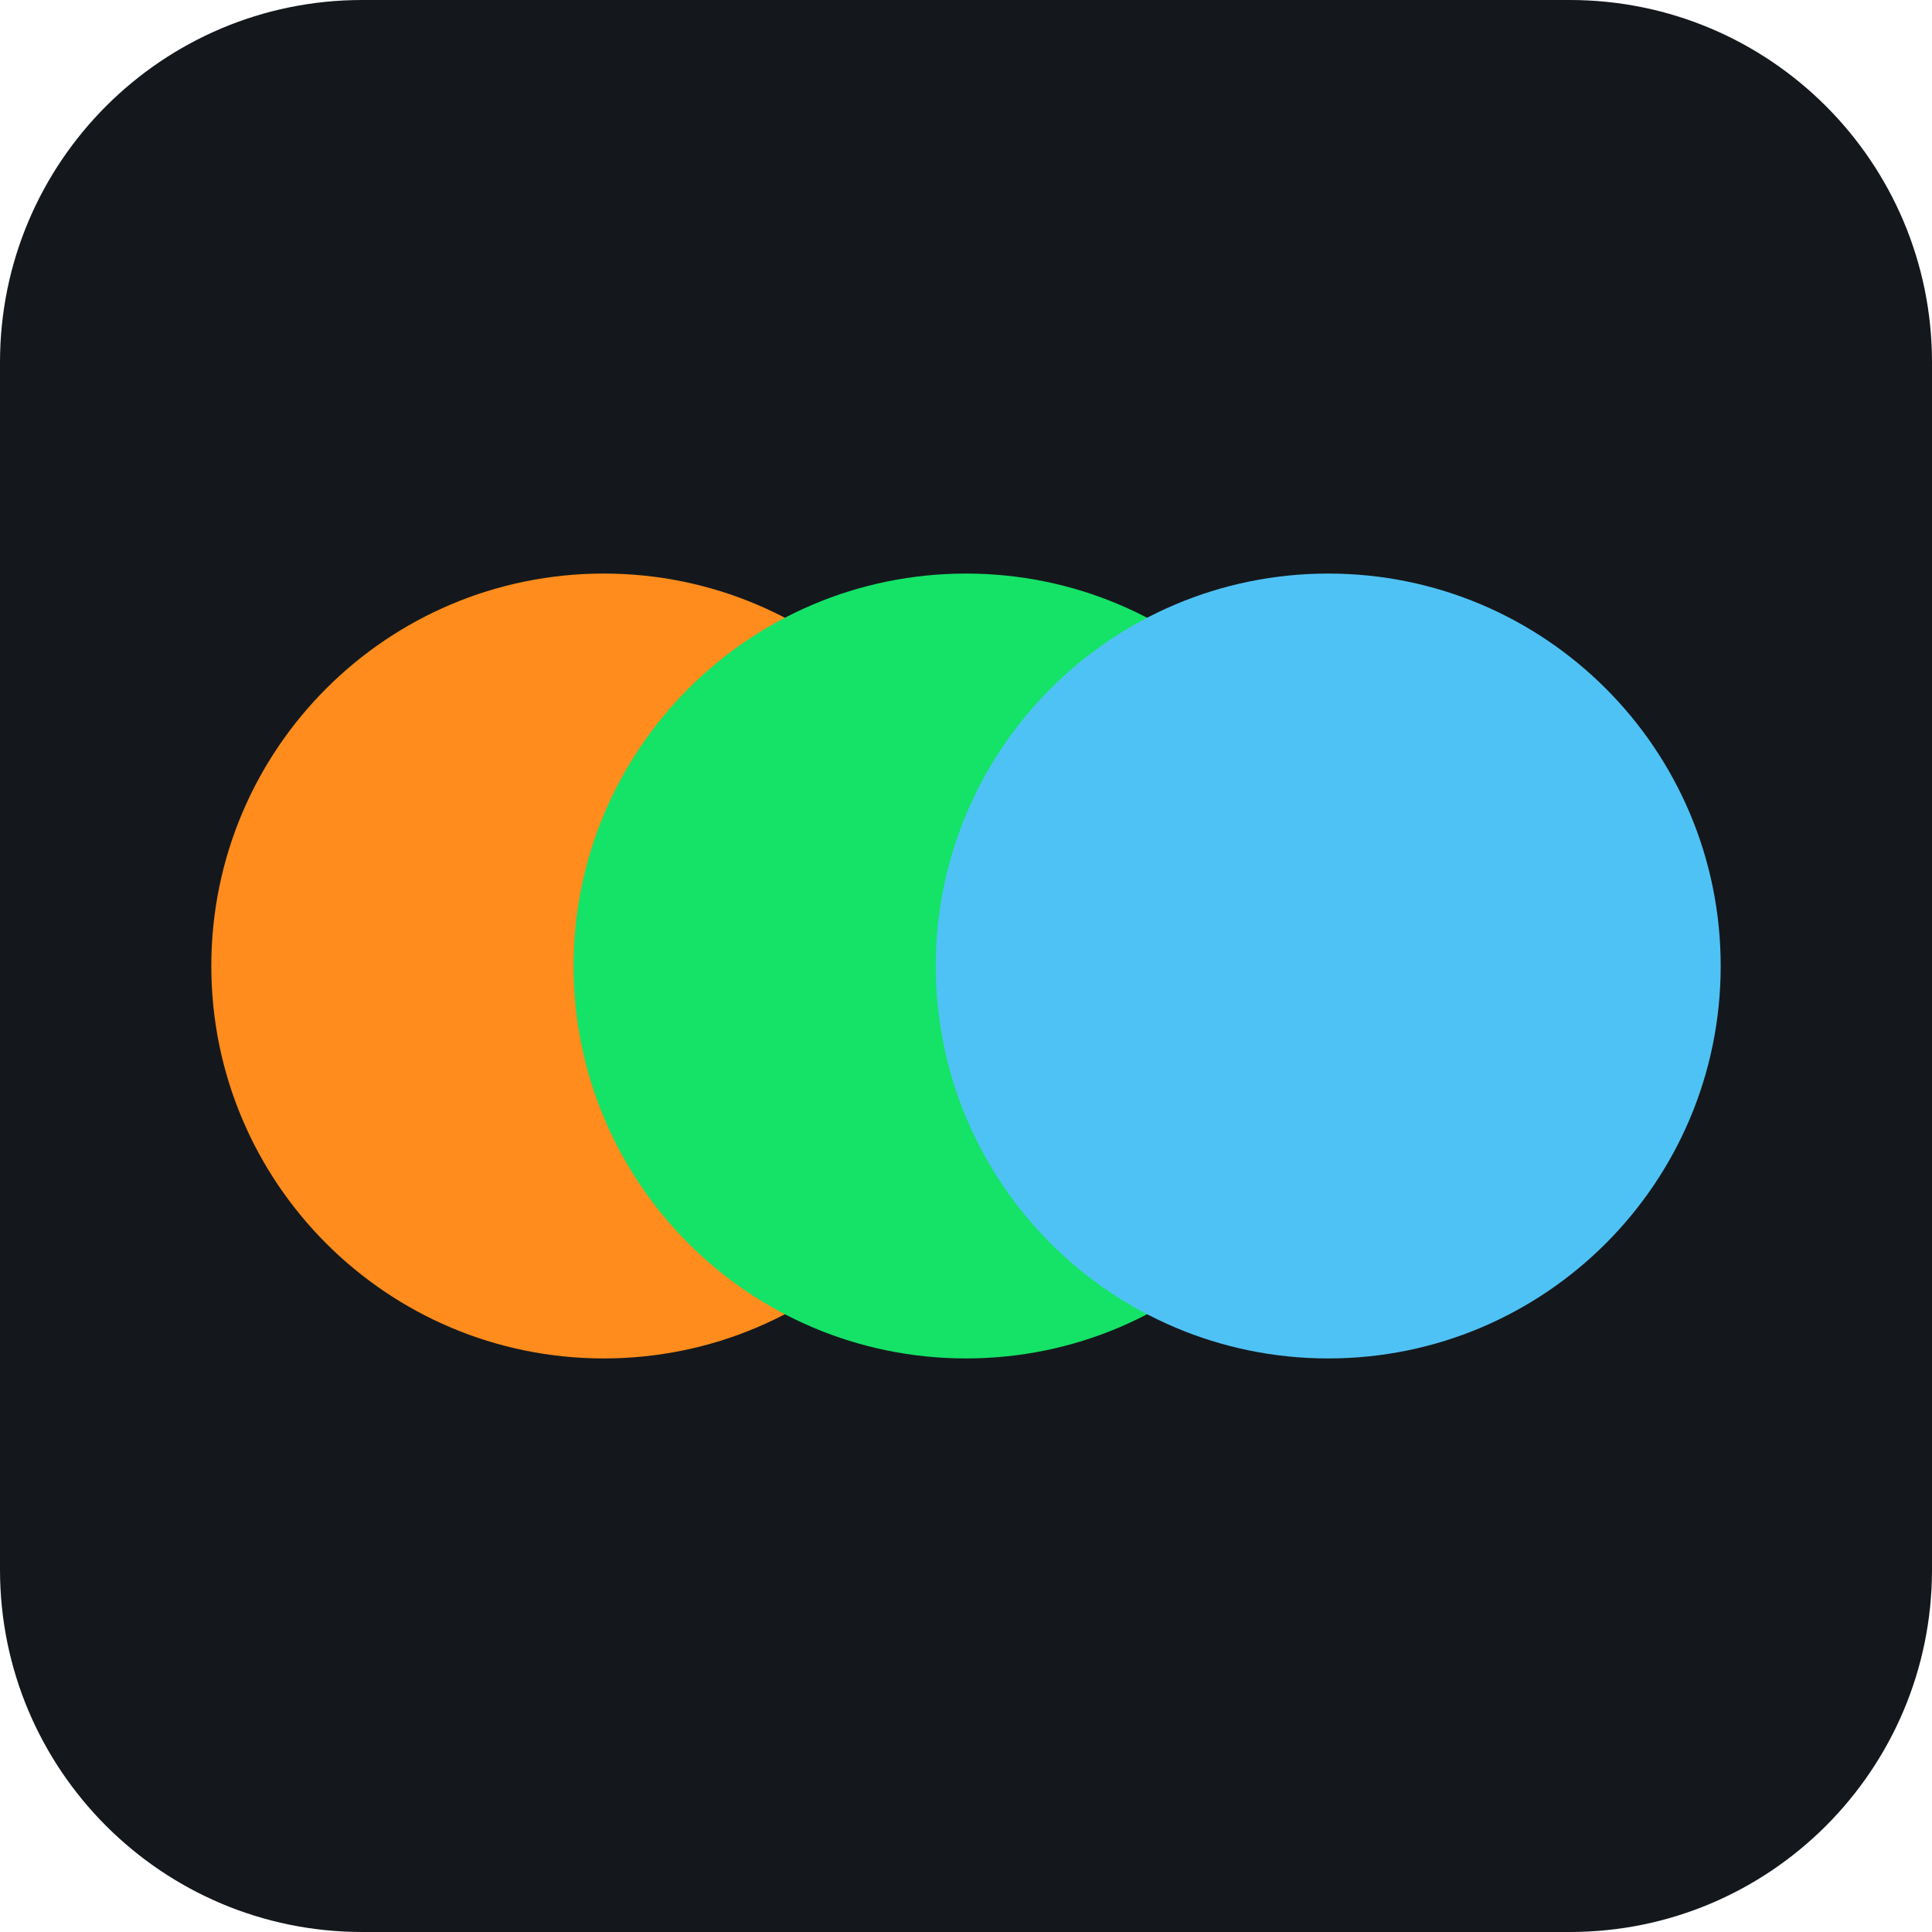
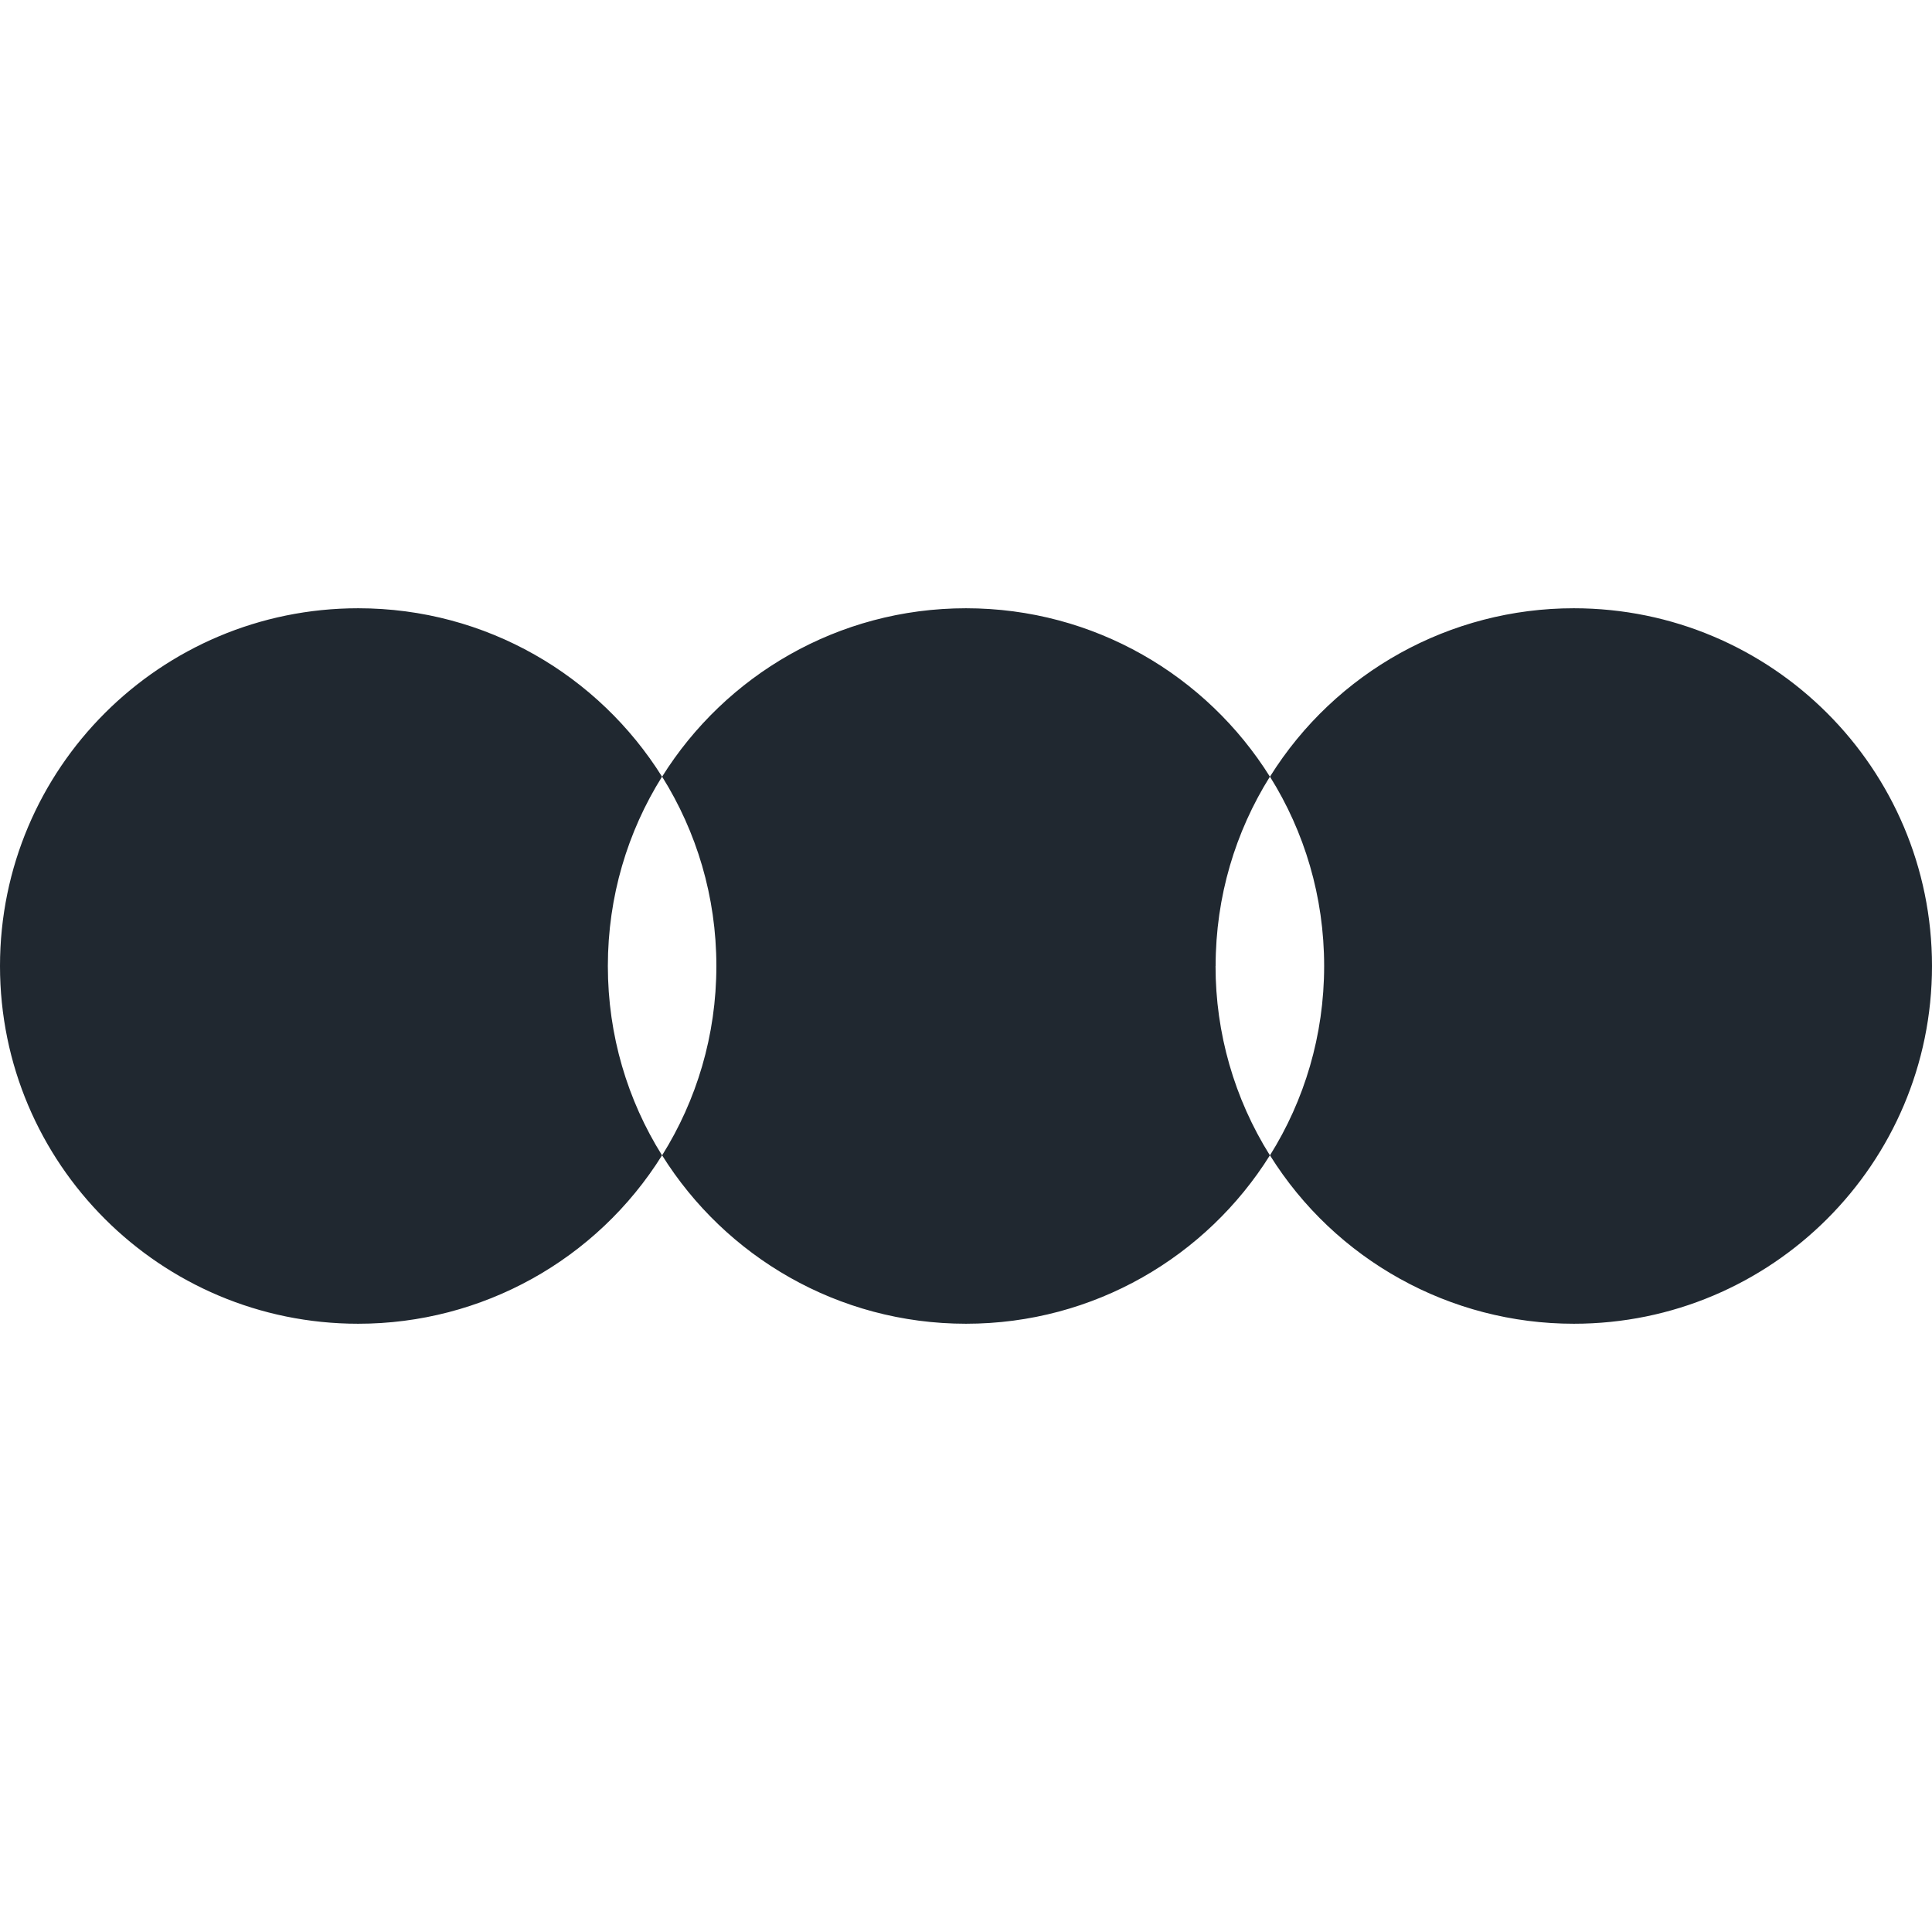
- <svg xmlns="http://www.w3.org/2000/svg" viewBox="0 0 32 32" role="img" aria-label="Letterboxd">
-   <rect width="32" height="32" rx="6" fill="#14181C" />
-   <g style="mix-blend-mode:screen">
-     <circle cx="10" cy="16" r="6.5" fill="#FF8000" />
-     <circle cx="16" cy="16" r="6.5" fill="#00E054" />
-     <circle cx="22" cy="16" r="6.5" fill="#40BCF4" />
-   </g>
+ <svg xmlns="http://www.w3.org/2000/svg" fill="#202830" role="img" viewBox="0 0 24 24">
+   <path d="M8.224 14.352a4.447 4.447 0 0 1-3.775 2.092C1.992 16.444 0 14.454 0 12s1.992-4.444 4.45-4.444c1.592 0 2.988.836 3.774 2.092-.427.682-.673 1.488-.673 2.352s.246 1.67.673 2.352zM15.101 12c0-.864.247-1.67.674-2.352-.786-1.256-2.183-2.092-3.775-2.092s-2.989.836-3.775 2.092c.427.682.674 1.488.674 2.352s-.247 1.67-.674 2.352c.786 1.256 2.183 2.092 3.775 2.092s2.989-.836 3.775-2.092A4.42 4.42 0 0 1 15.1 12zm4.45-4.444a4.447 4.447 0 0 0-3.775 2.092c.427.682.673 1.488.673 2.352s-.246 1.67-.673 2.352a4.447 4.447 0 0 0 3.775 2.092C22.008 16.444 24 14.454 24 12s-1.992-4.444-4.45-4.444z" />
</svg>
